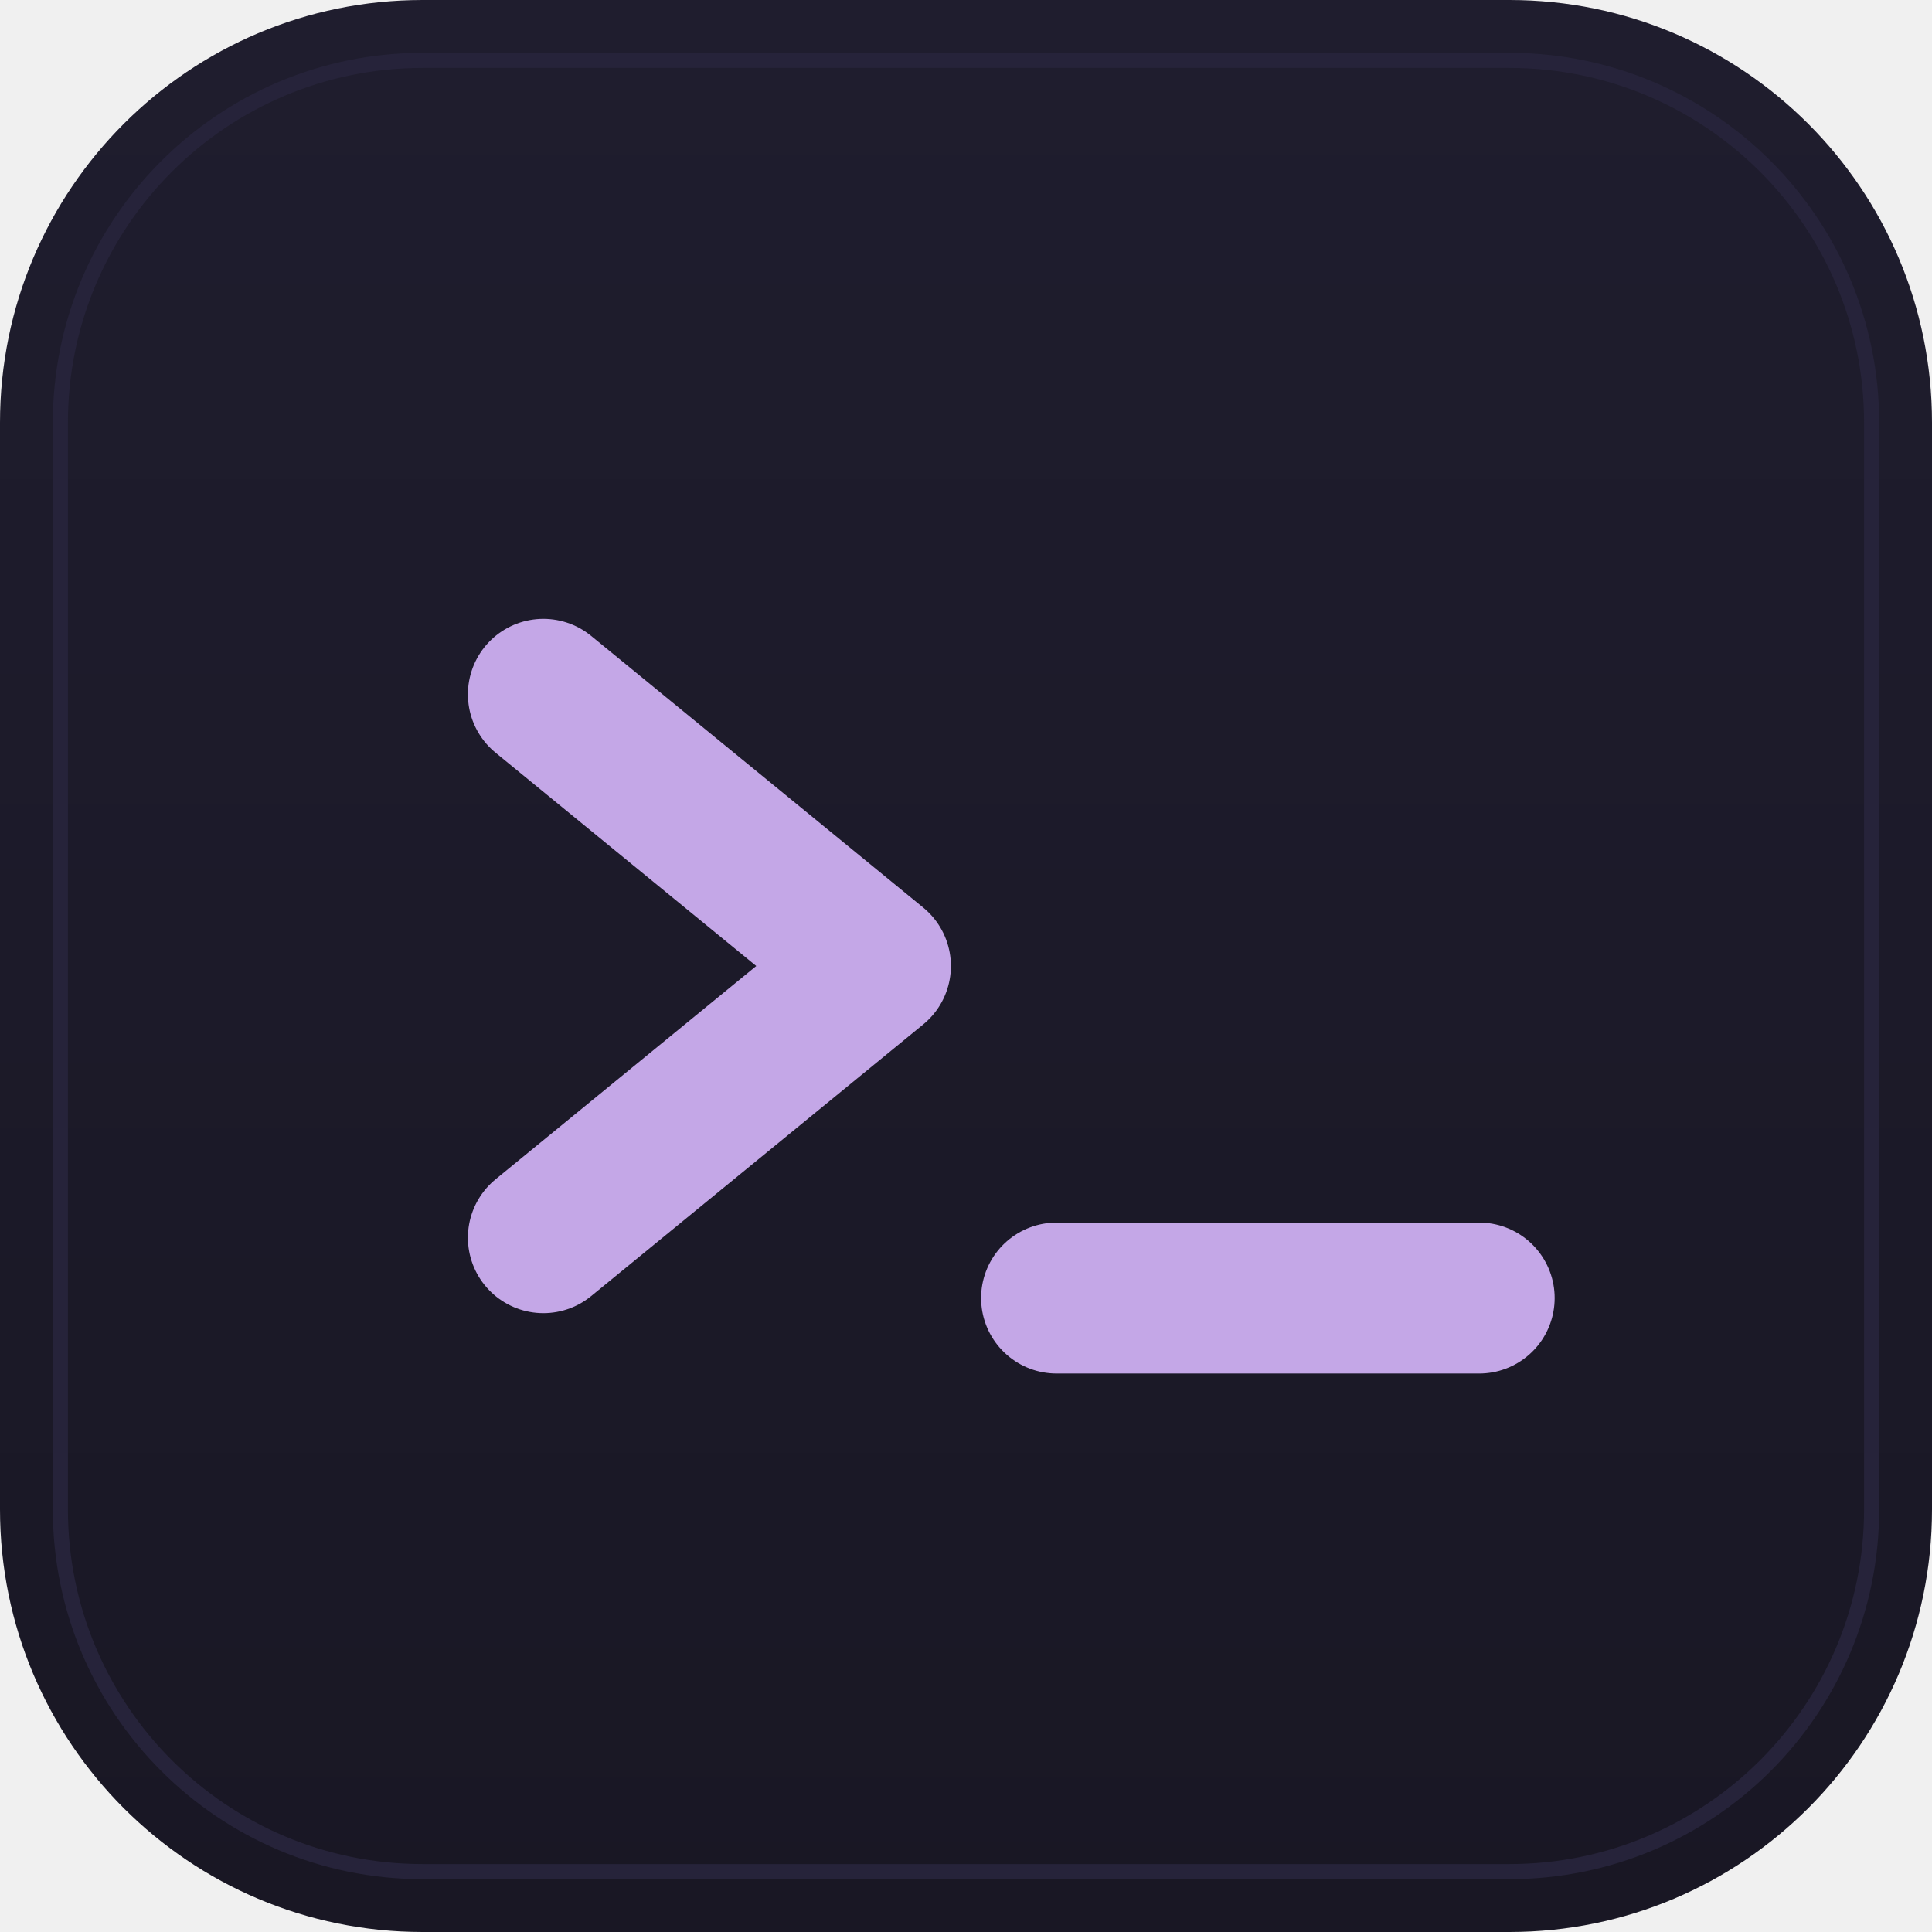
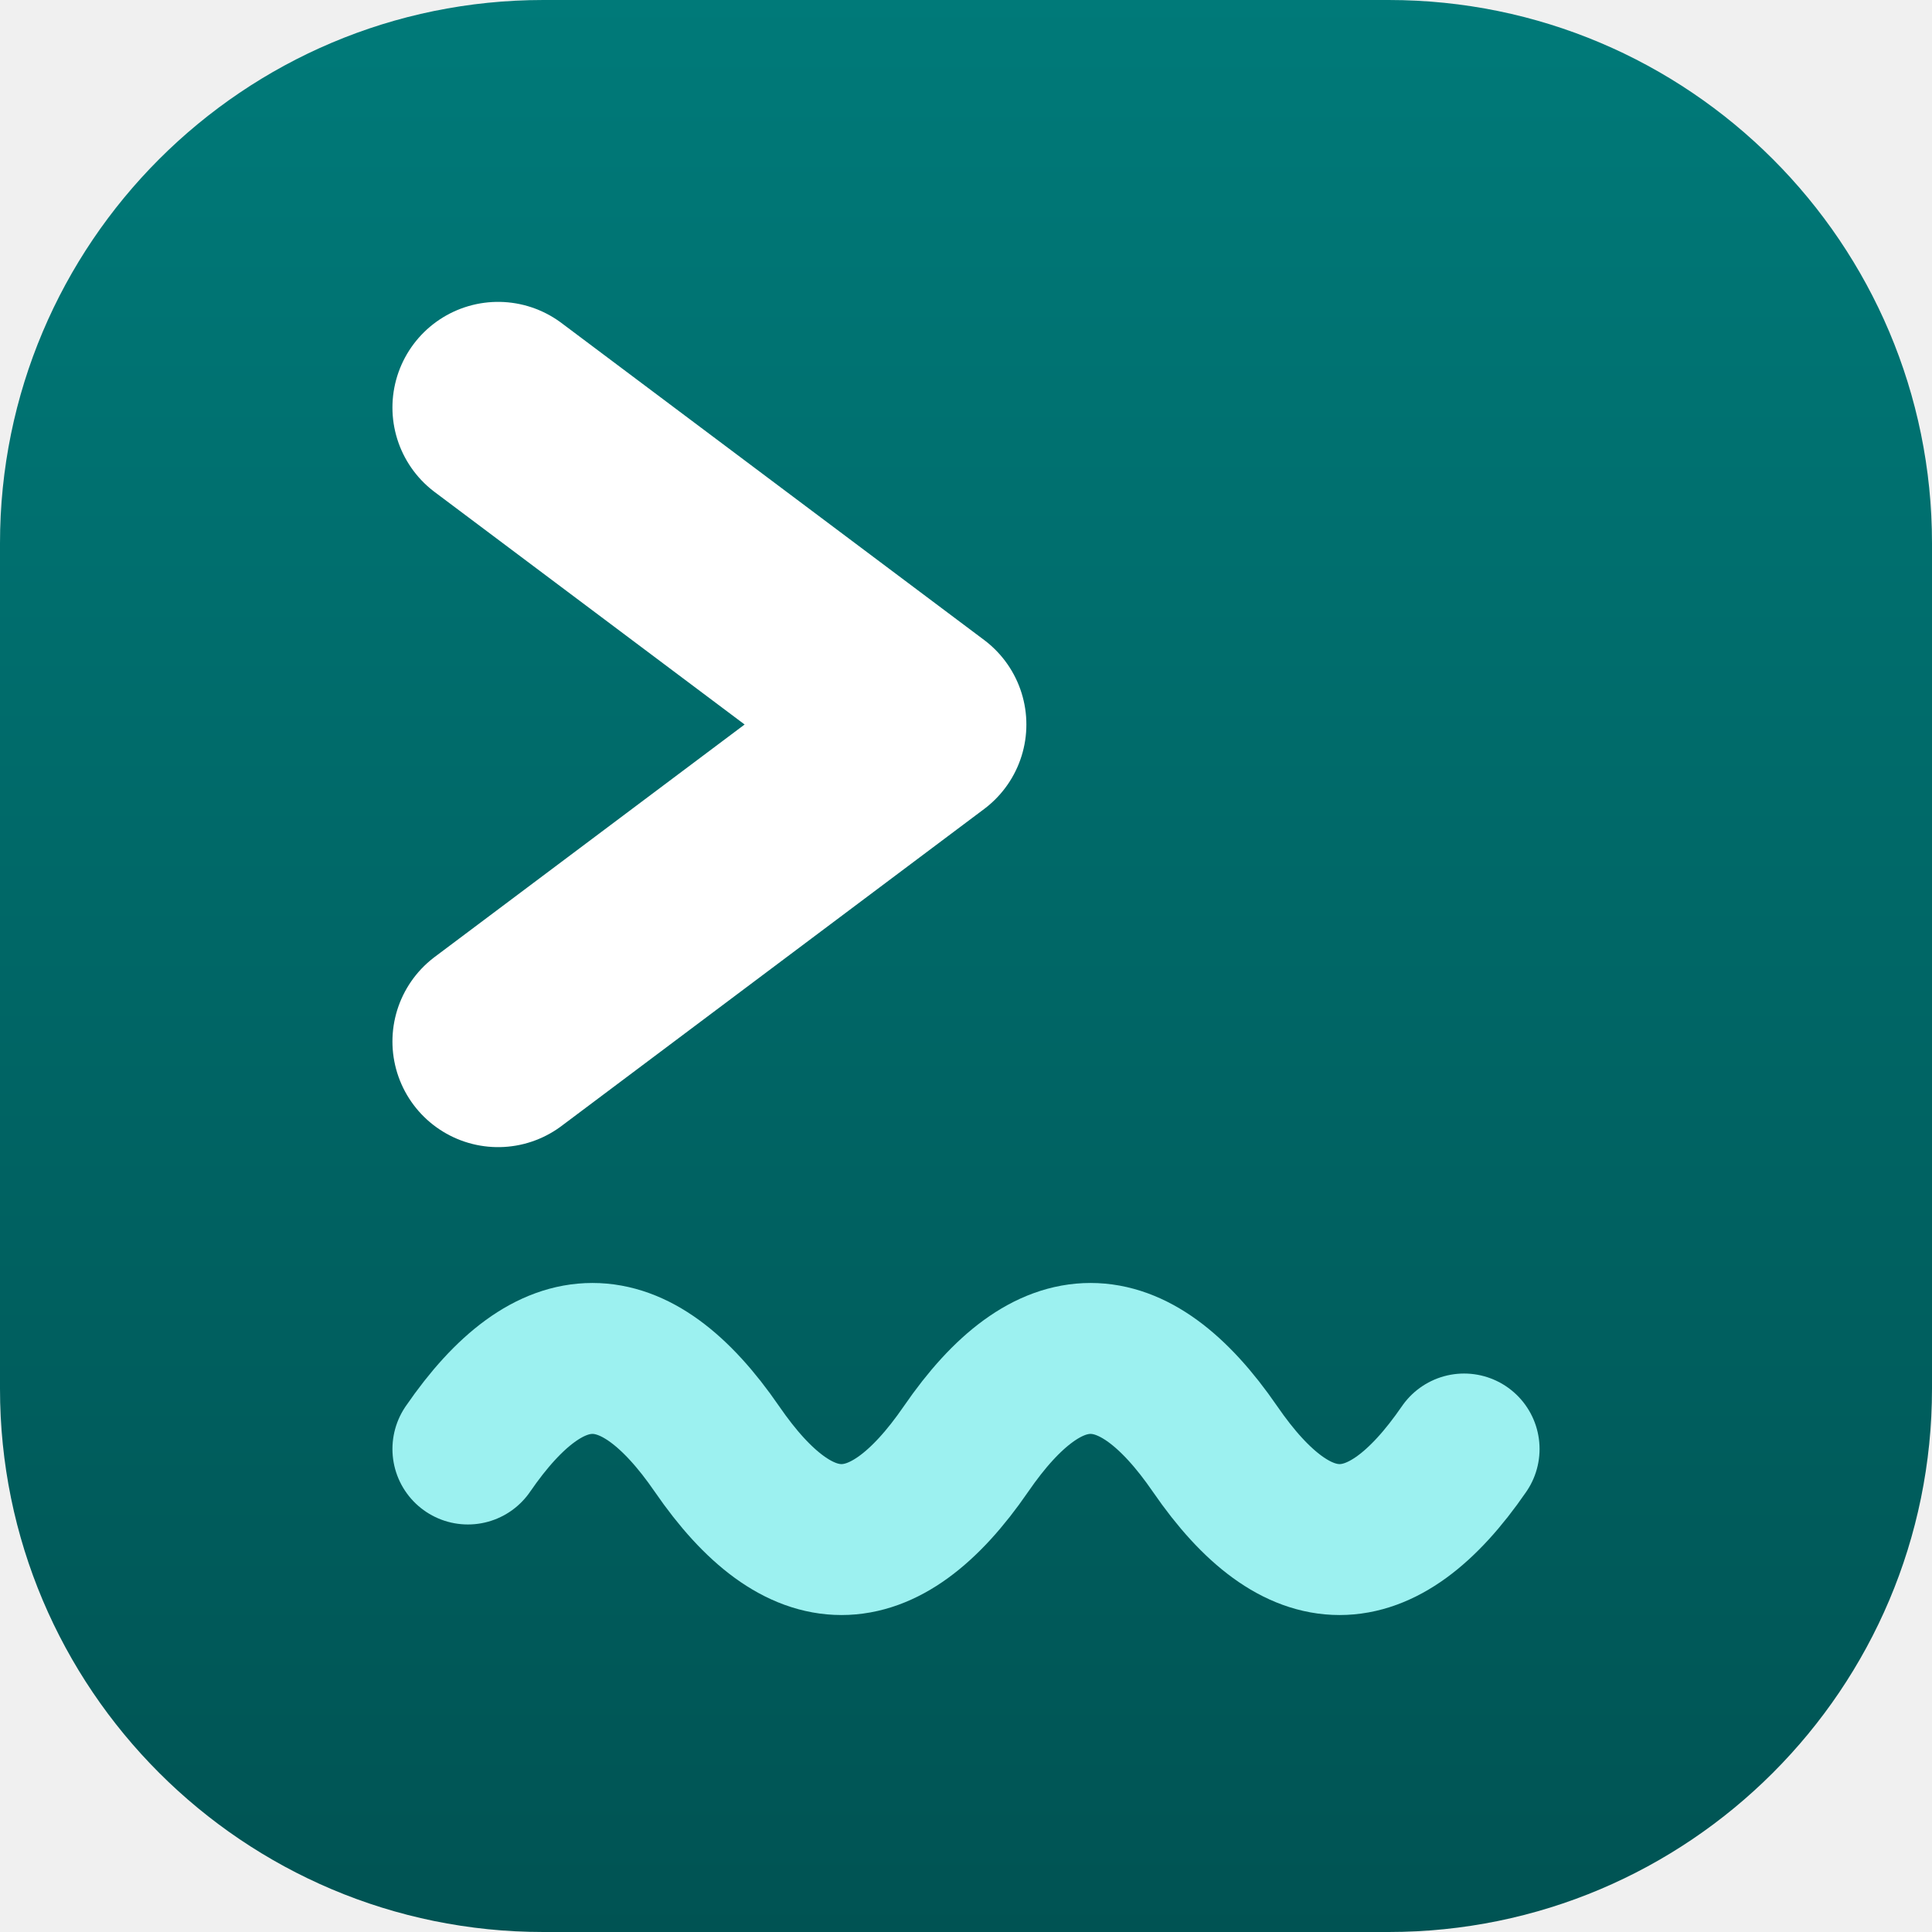
<svg xmlns="http://www.w3.org/2000/svg" viewBox="0 0 256 256" width="256" height="256">
  <defs>
    <linearGradient id="bg" x1="0" y1="0" x2="0" y2="1">
-       <stop offset="0%" stop-color="#1f1d2e" />
-       <stop offset="100%" stop-color="#191724" />
+       <stop offset="0%" stop-color="#007a79" />
+       <stop offset="100%" stop-color="#005353" />
    </linearGradient>
  </defs>
-   <rect width="256" height="256" rx="56" ry="56" fill="url(#bg)" />
-   <rect x="8" y="8" width="240" height="240" rx="48" ry="48" fill="none" stroke="#26233a" stroke-width="2" />
-   <g stroke="#c4a7e7" stroke-width="20" stroke-linecap="round" stroke-linejoin="round" fill="none">
-     <polyline points="72,92 116,128 72,164" />
-     <line x1="140" y1="172" x2="196" y2="172" />
+   <rect width="256" height="256" rx="72" ry="72" fill="url(#bg)" />
+   <g fill="none" stroke-linecap="round" stroke-linejoin="round">
+     <path d="M62 192 q16.5 -24 33 0 q16.5 24 33 0 q16.5 -24 33 0 q16.5 24 33 0" stroke="#9cf1f0" stroke-width="20" />
+     <polyline points="66,54 122,96 66,138" stroke="#ffffff" stroke-width="28" />
  </g>
</svg>
